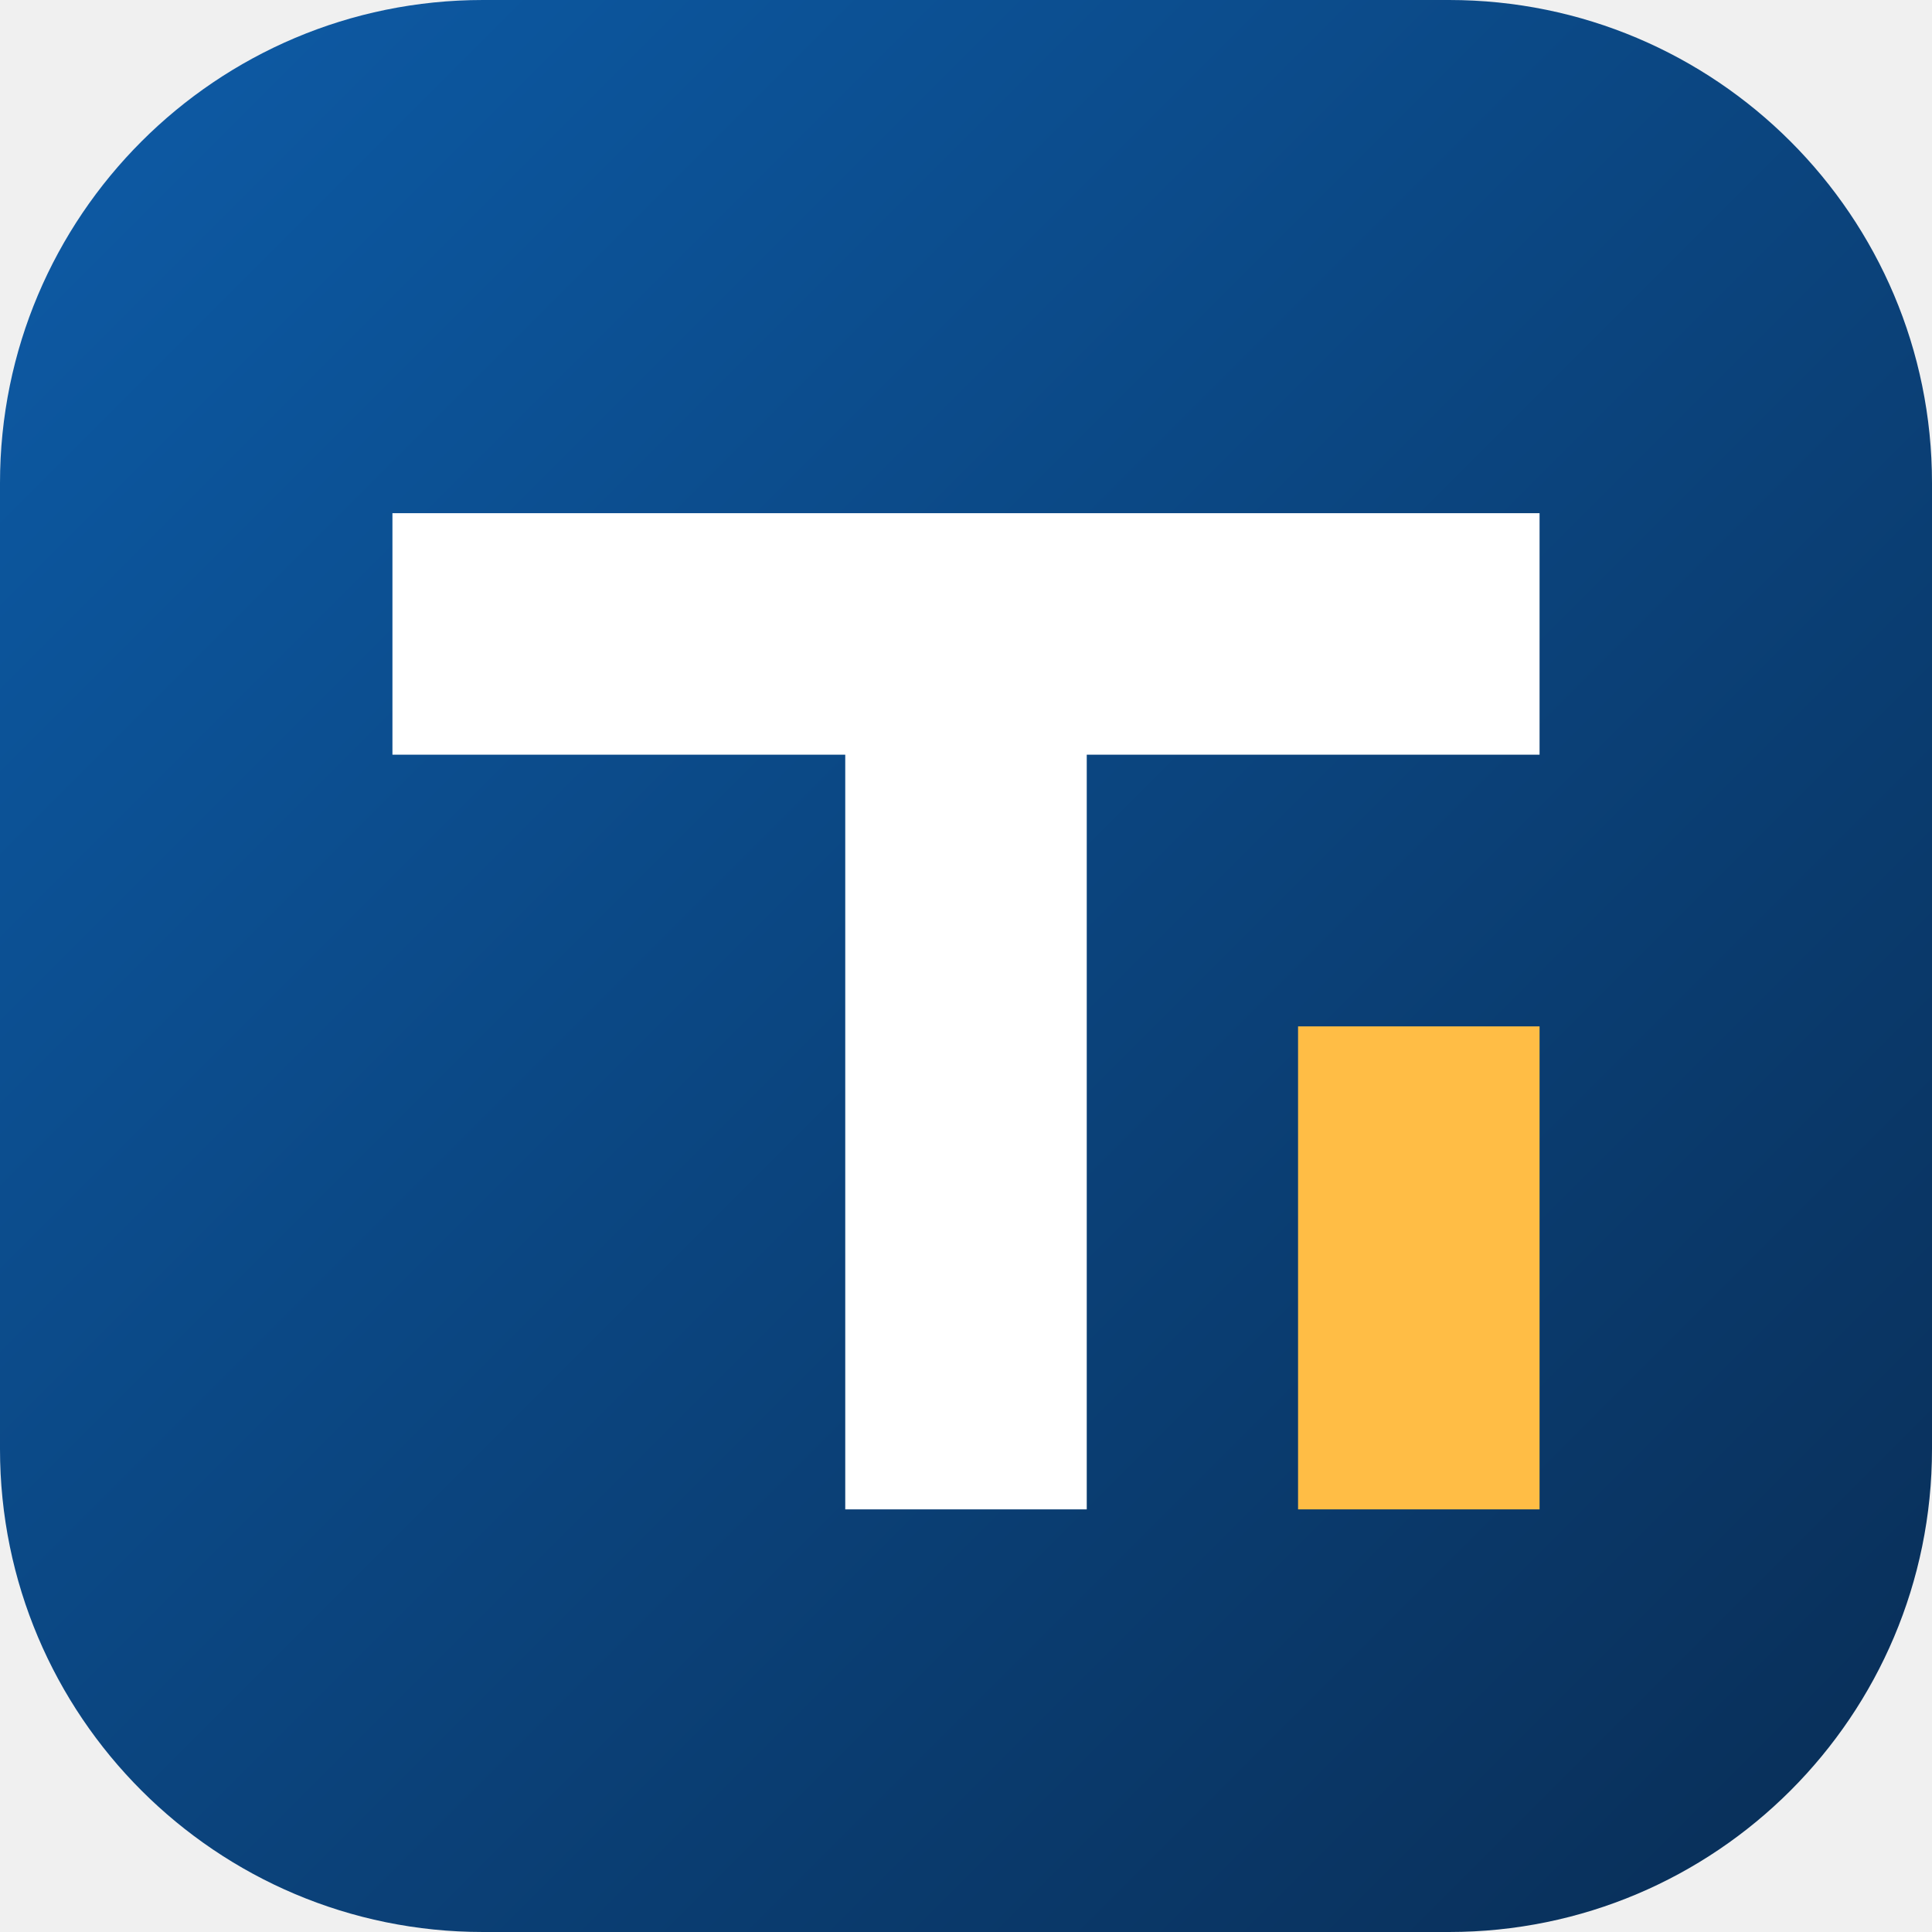
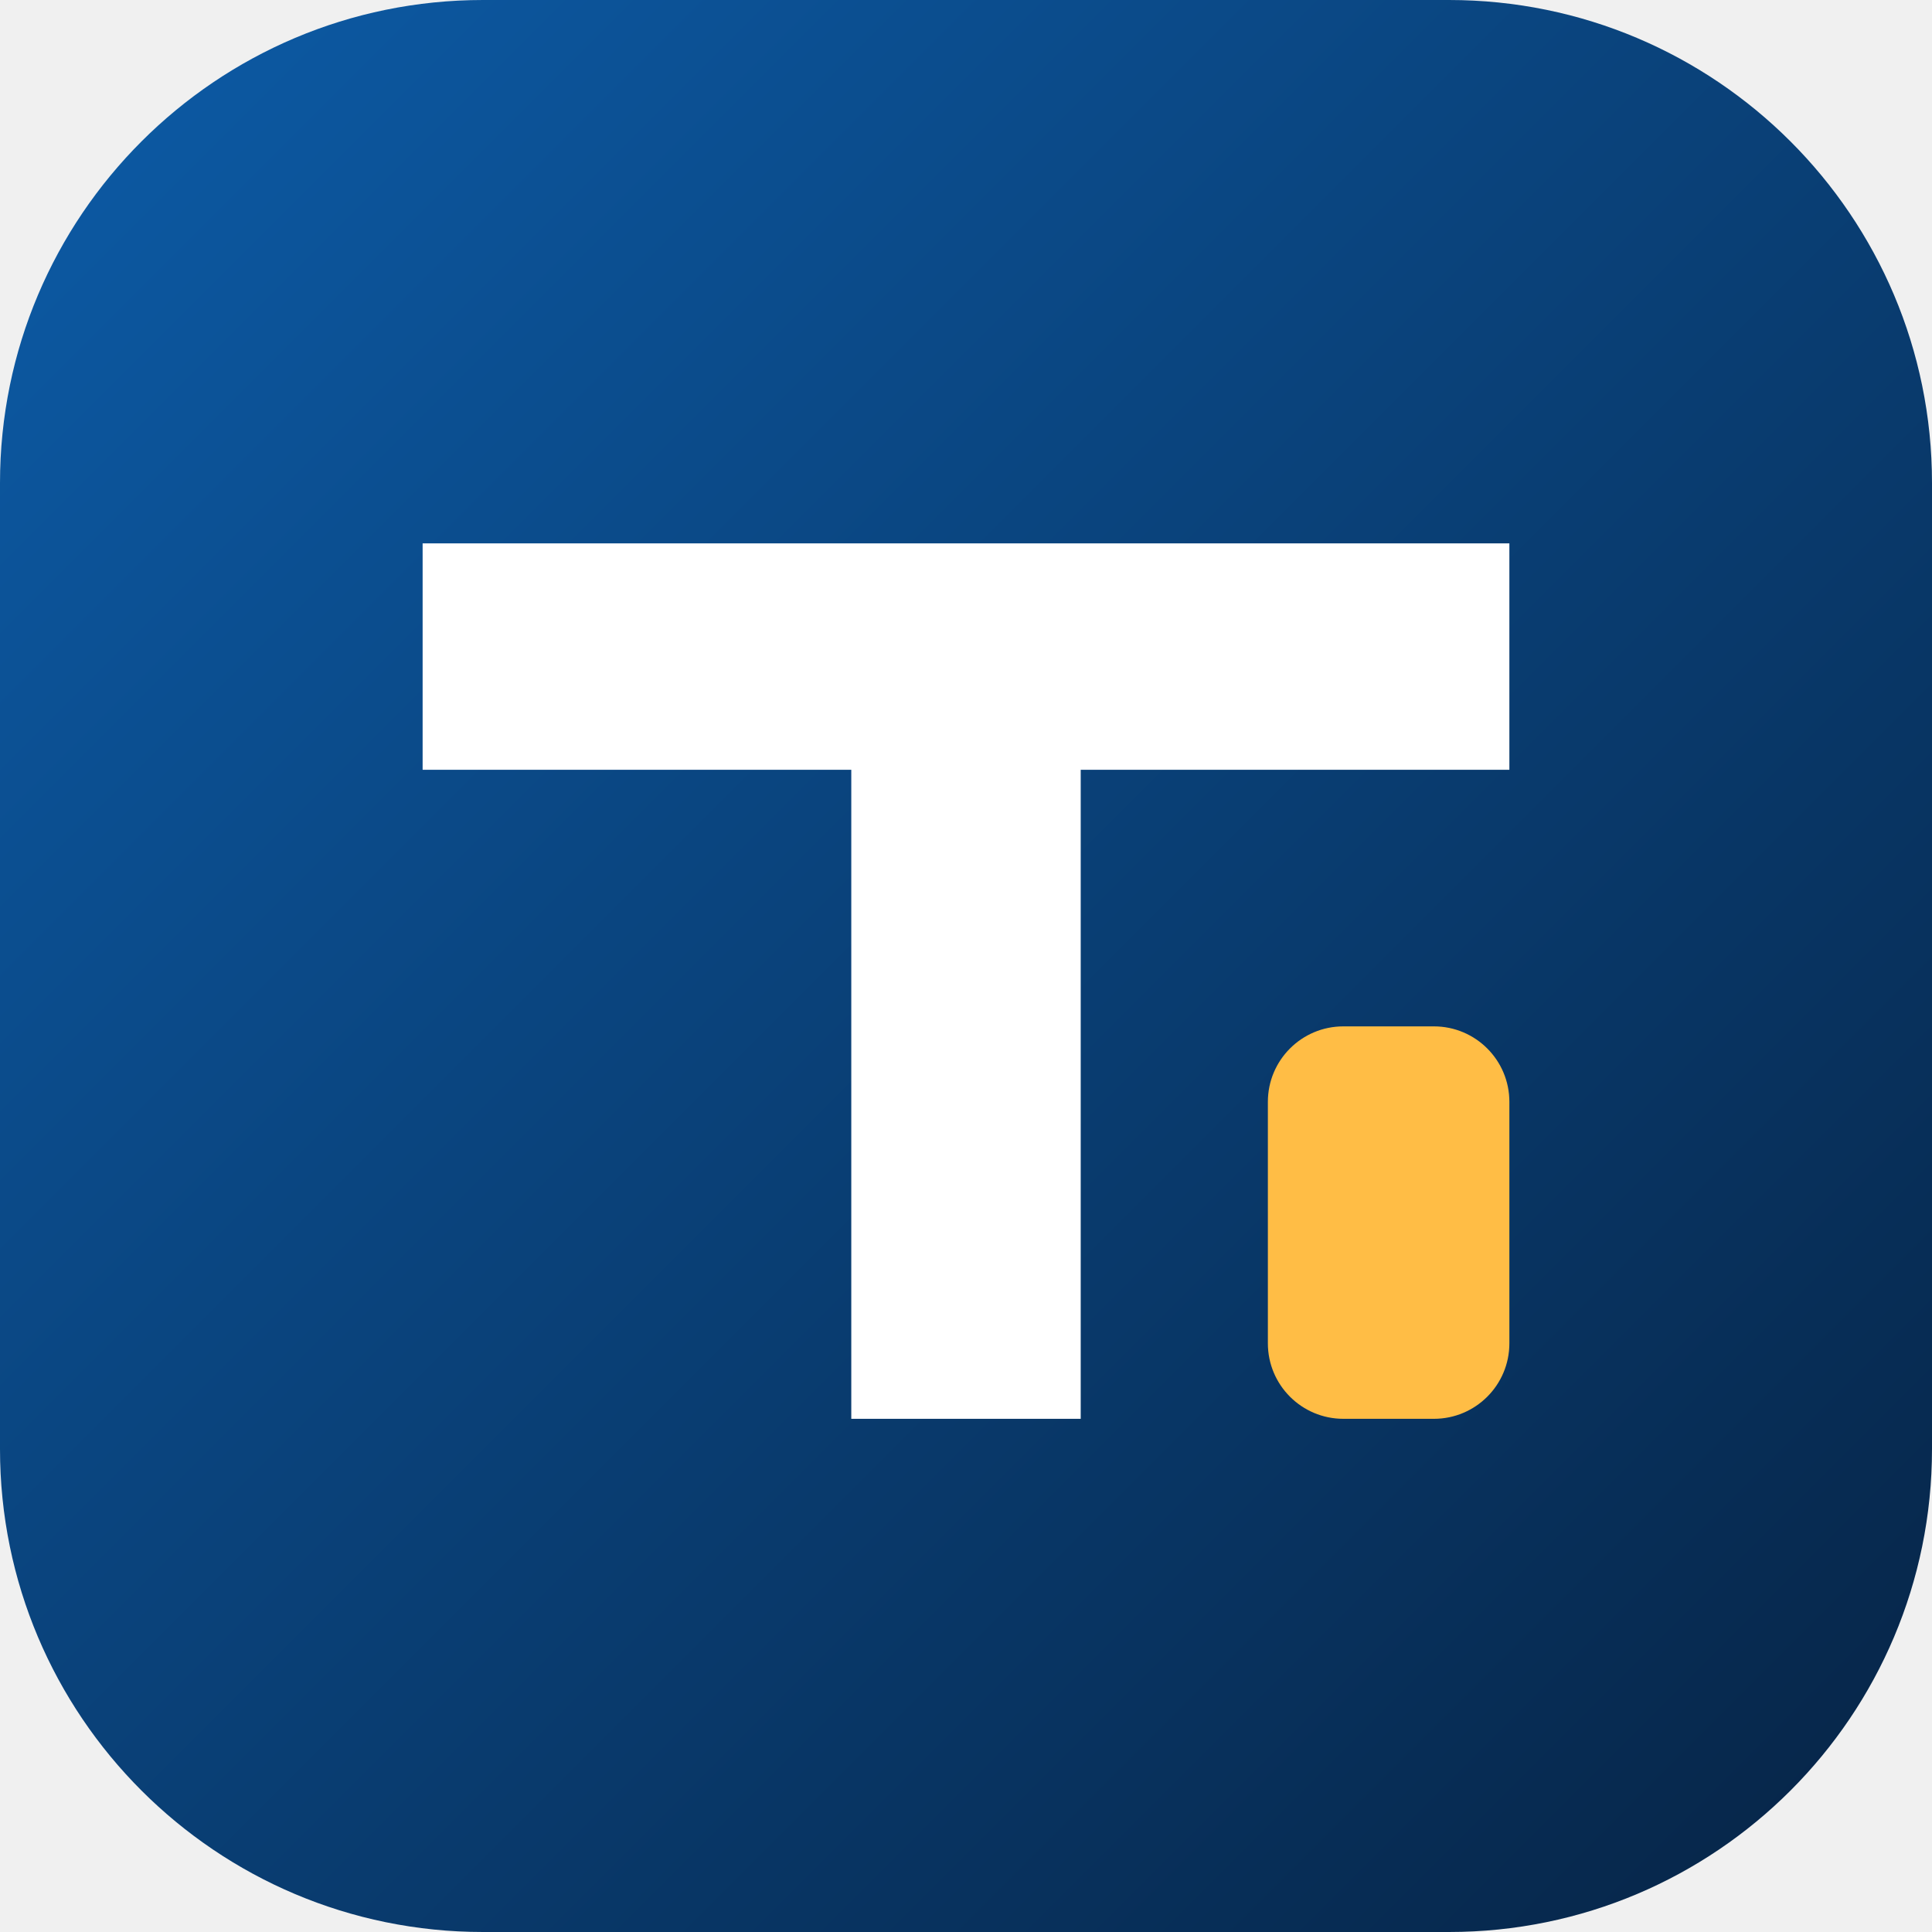
<svg xmlns="http://www.w3.org/2000/svg" viewBox="0 0 64 64">
  <defs>
-     <linearGradient id="g" x1="0" y1="0" x2="1" y2="1">
-       <stop stop-color="#0d5ca8" />
-       <stop offset="1" stop-color="#092d55" />
+     <linearGradient id="bg" x1="0" y1="0" x2="1" y2="1">
+       <stop offset="0%" stop-color="#0d5ca8" />
+       <stop offset="100%" stop-color="#062344" />
    </linearGradient>
  </defs>
-   <rect width="64" height="64" rx="16" fill="url(#g)" />
-   <path d="M13 17h38v8H36v25h-8V25H13z" fill="#fff" />
-   <path d="M43 34h8v16h-8z" fill="#ffbd45" />
+   <rect width="64" height="64" rx="16" fill="url(#bg)" />
+   <path d="M14 18h36v7.5H35.8V47h-7.6V25.5H14z" fill="#ffffff" />
+   <rect x="42" y="34" width="8" height="13" rx="2.5" fill="#ffbd45" />
</svg>
